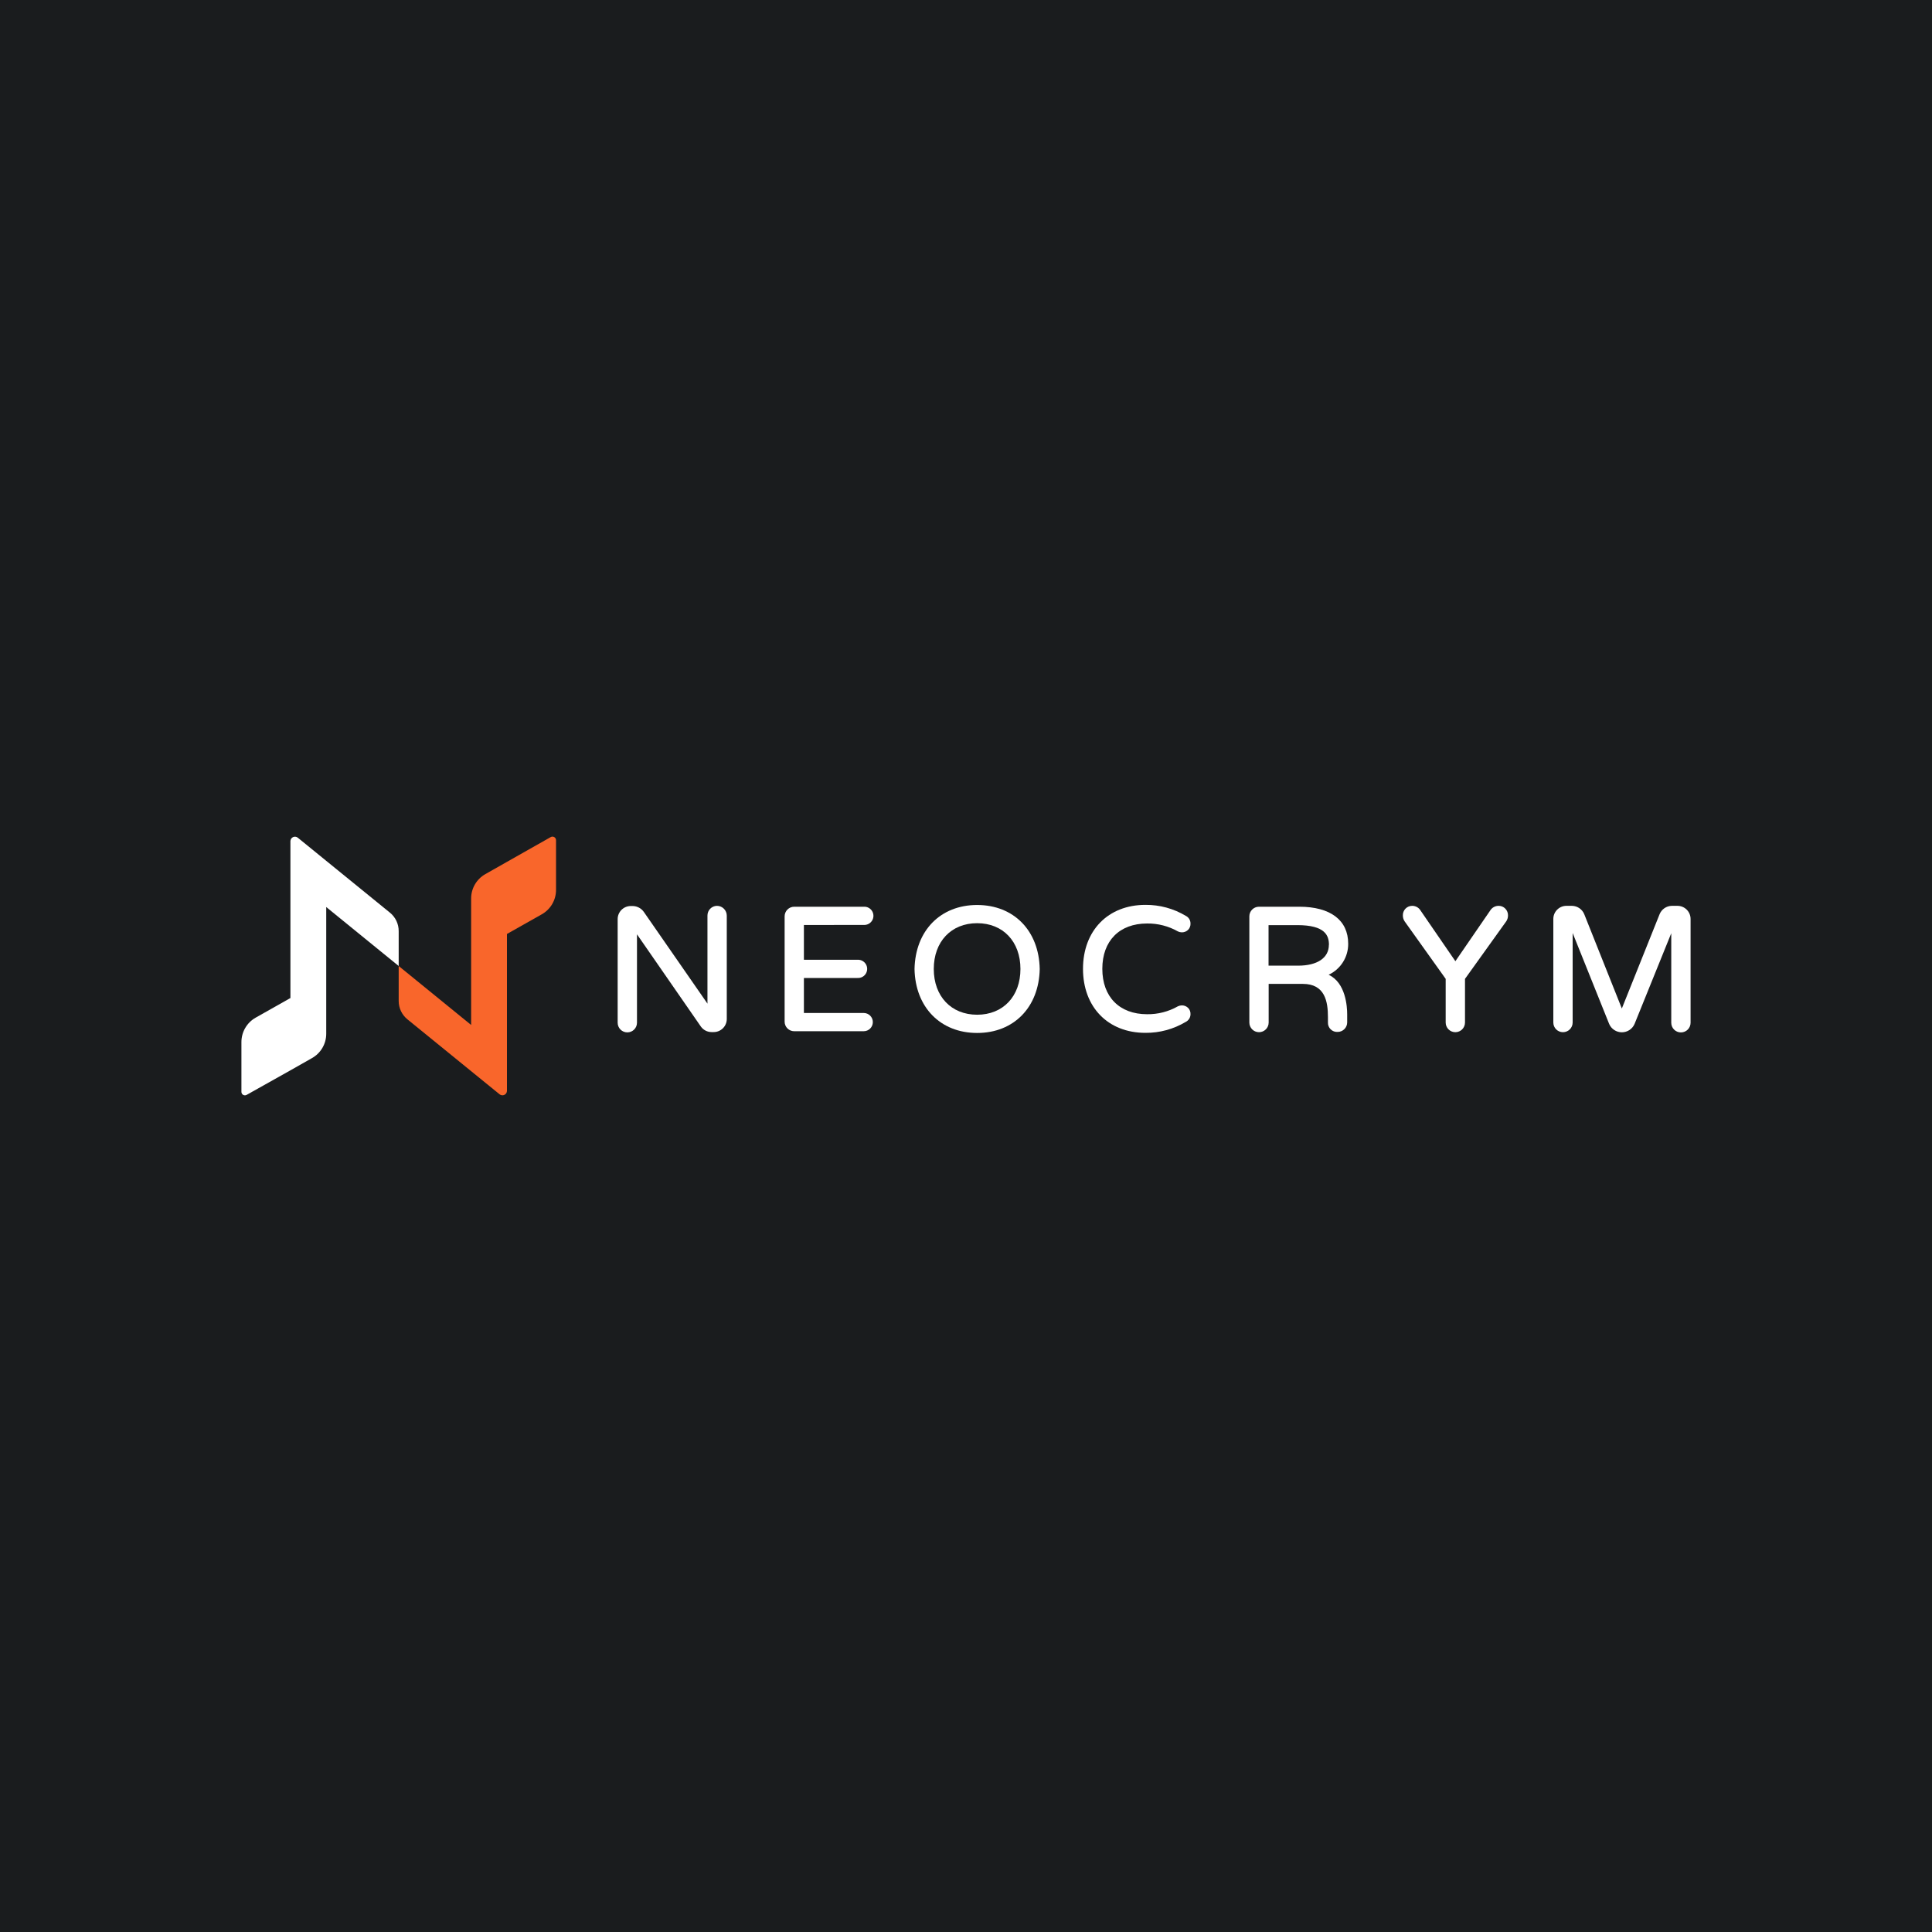
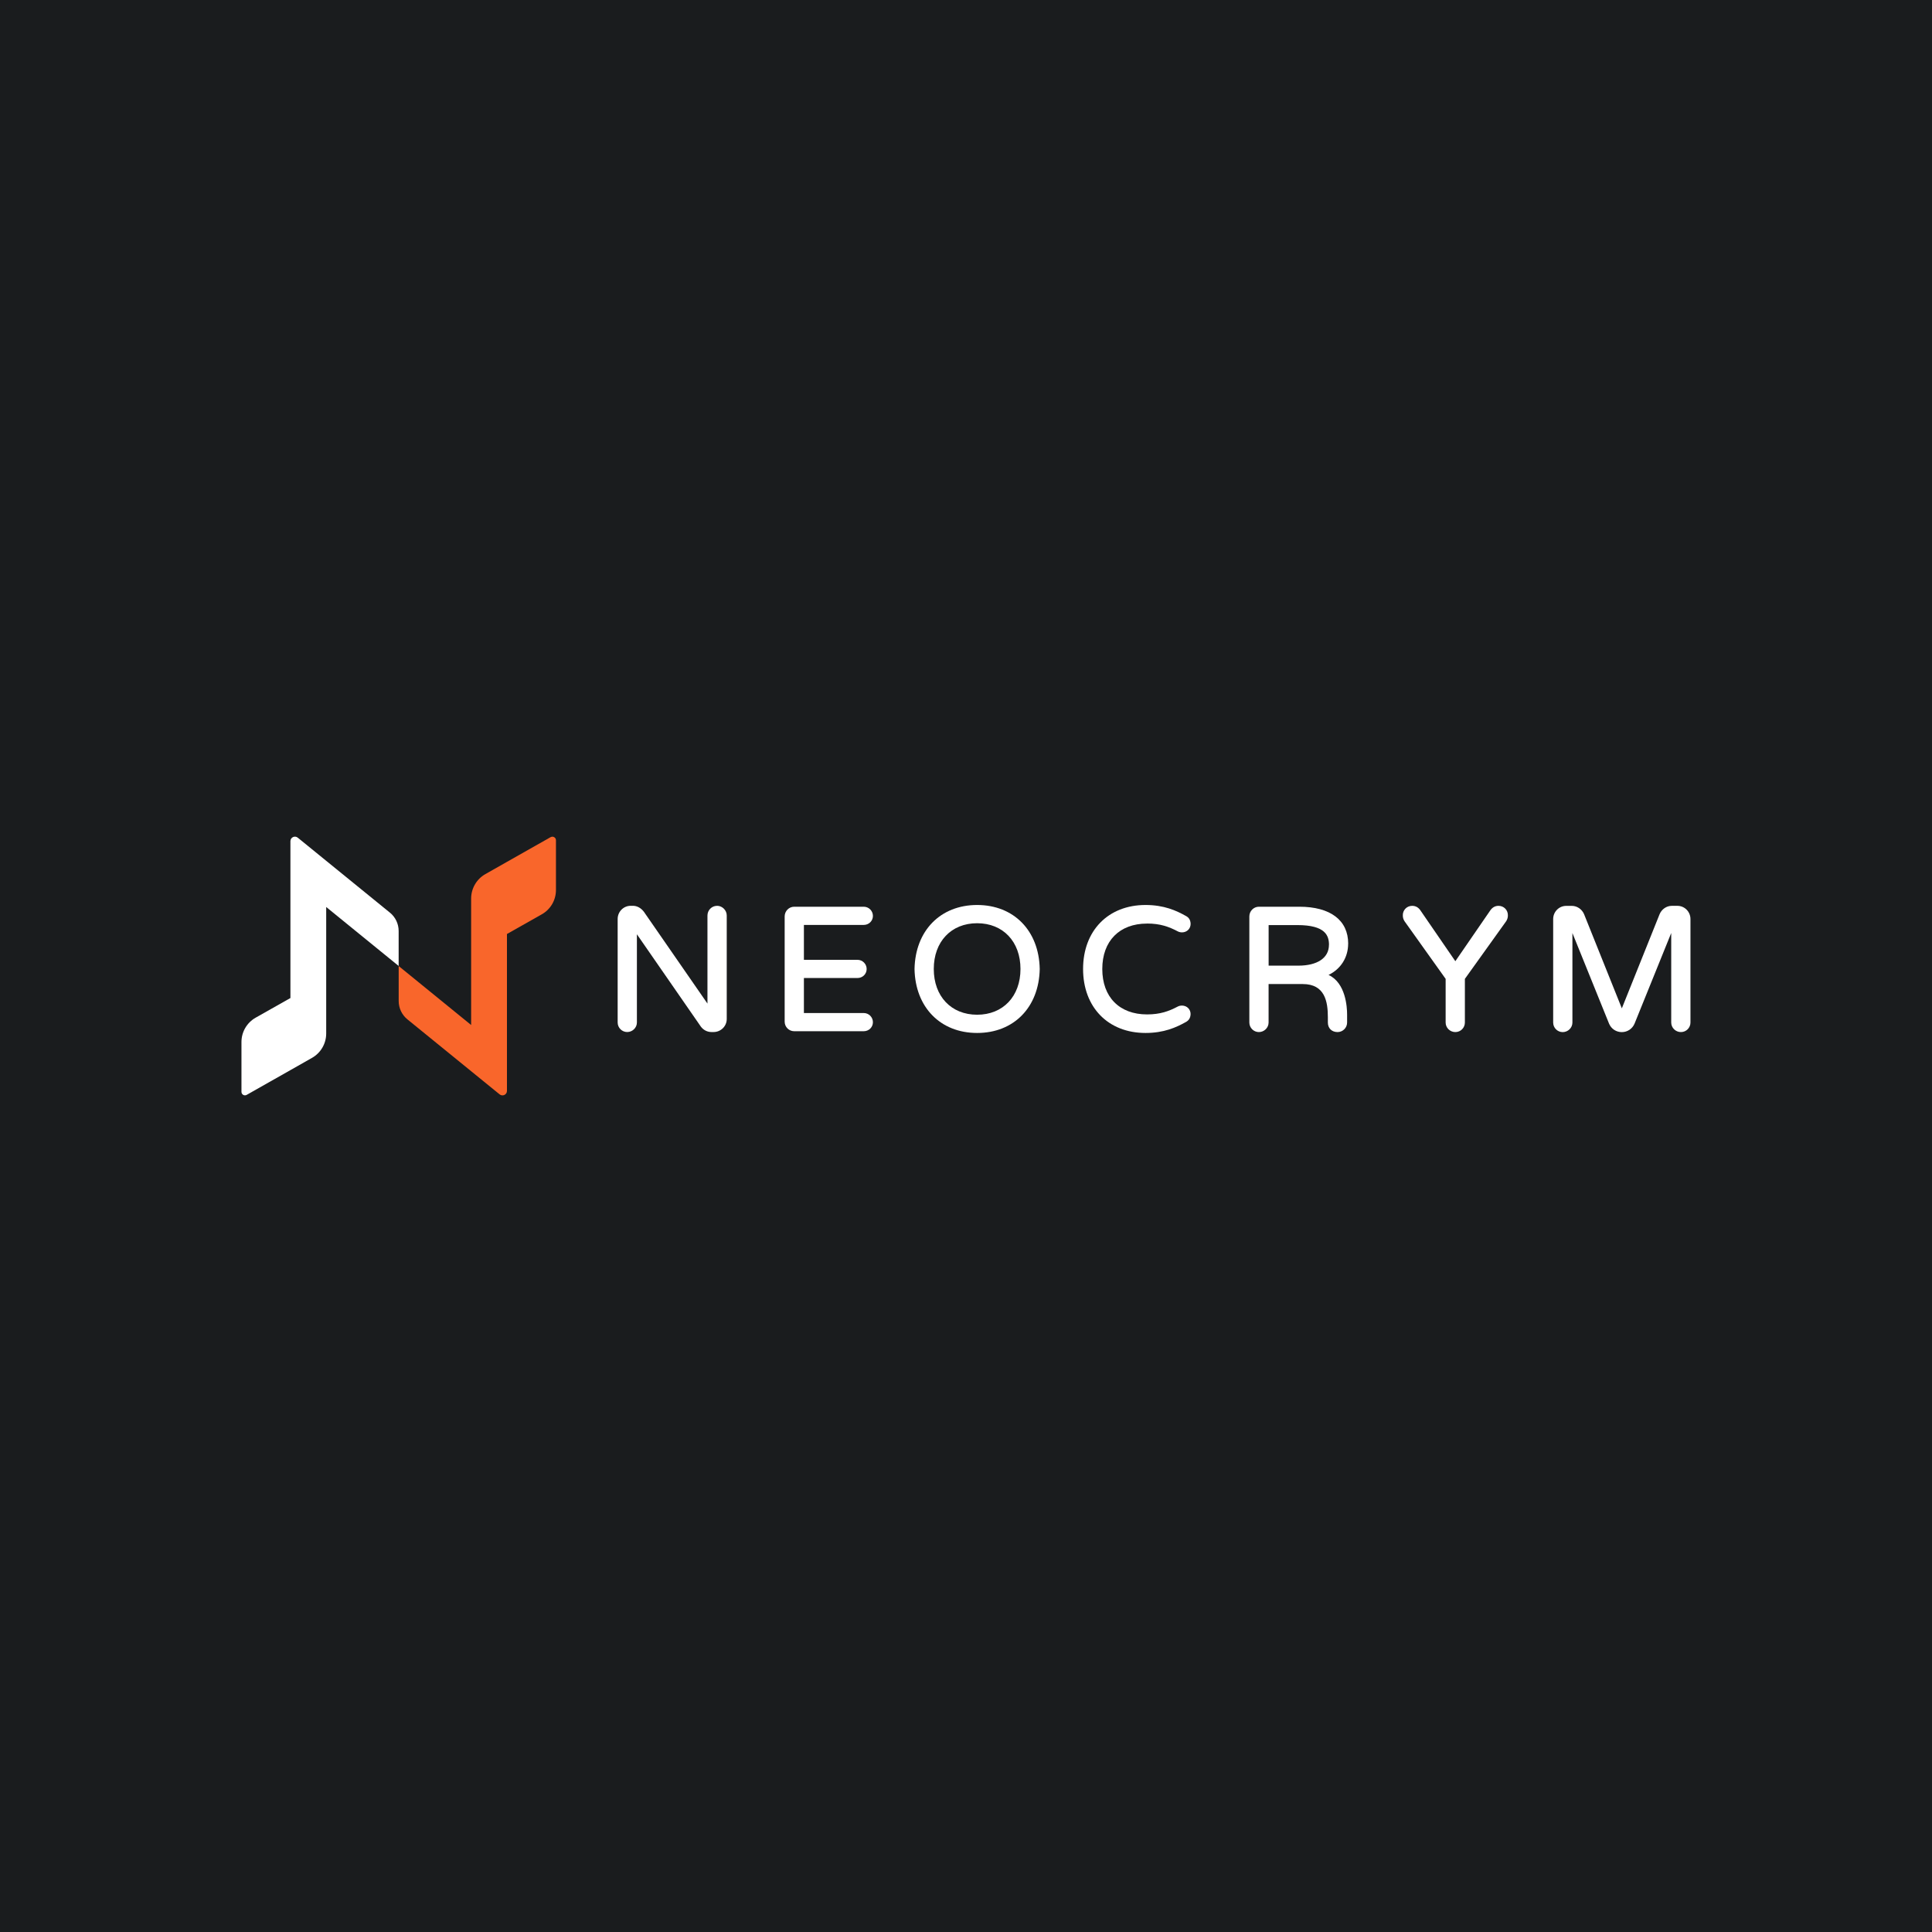
<svg xmlns="http://www.w3.org/2000/svg" id="Background" viewBox="0 0 500 500">
  <defs>
-     <style>.cls-1{fill:#1a1c1e;}.cls-2{fill:#fff;}.cls-3{fill:#f9662b;}</style>
+     <style>.cls-1{fill:#f9662b;}.cls-2{fill:#fff;}.cls-3{fill:#1a1c1e;}</style>
  </defs>
-   <rect class="cls-1" width="500" height="500" />
-   <path class="cls-2" d="M100.91,236.19l-23.85-19.4a1.17,1.17,0,0,0-1.9.9v40.6l-9,5.08a7.27,7.27,0,0,0-3.68,6.31v12.89a.9.9,0,0,0,1.34.79L75.16,277l5.59-3.17a7.22,7.22,0,0,0,3.68-6.31V234.74L103.18,250V241A6.12,6.12,0,0,0,100.91,236.19Z" />
-   <path class="cls-3" d="M142.52,216.64l-11.32,6.41-5.59,3.17a7.23,7.23,0,0,0-3.68,6.31v32.73L103.18,250v9.05a6.12,6.12,0,0,0,2.27,4.76l23.85,19.4a1.17,1.17,0,0,0,1.9-.9v-40.6l9-5.08a7.24,7.24,0,0,0,3.7-6.31V217.43A.92.92,0,0,0,142.52,216.64Z" />
-   <path class="cls-2" d="M185.56,234.43a2.5,2.5,0,0,0-2.47,2.52v22.79L166.62,236a3.59,3.59,0,0,0-2.82-1.52h-.59a3.39,3.39,0,0,0-3.36,3.41v26.79a2.49,2.49,0,0,0,5,0V241.8l16.56,23.91a3.41,3.41,0,0,0,2.73,1.39h.54a3.39,3.39,0,0,0,3.41-3.37V237A2.55,2.55,0,0,0,185.56,234.43Z" />
-   <path class="cls-2" d="M223.53,239.37a2.36,2.36,0,1,0,0-4.71h-18a2.49,2.49,0,0,0-2.47,2.51v27.24a2.48,2.48,0,0,0,2.47,2.47h18a2.36,2.36,0,1,0,0-4.72H208.05V253.1h13.86a2.36,2.36,0,1,0,0-4.71H208.05v-9Z" />
-   <path class="cls-2" d="M252.88,234.21c-9.5,0-16,6.65-16.2,16.57.19,9.89,6.7,16.55,16.2,16.55s16-6.66,16.2-16.55v0C268.89,240.86,262.38,234.21,252.88,234.21Zm0,28.4c-6.71,0-11.22-4.76-11.22-11.84s4.51-11.85,11.22-11.85,11.21,4.76,11.21,11.85S259.59,262.61,252.88,262.61Z" />
-   <path class="cls-2" d="M296.86,239a15.78,15.78,0,0,1,8,2.06,2.29,2.29,0,0,0,1,.23,2.24,2.24,0,0,0,1.65-.68,2.16,2.16,0,0,0,.59-1.59,2.19,2.19,0,0,0-1.22-2,20,20,0,0,0-10.45-2.84c-9.66,0-16.15,6.65-16.15,16.56s6.49,16.56,16.15,16.56a20.05,20.05,0,0,0,10.45-2.84,2.21,2.21,0,0,0,1.22-2h0a2.16,2.16,0,0,0-.59-1.59,2.28,2.28,0,0,0-1.65-.68,2.52,2.52,0,0,0-1,.23,15.71,15.71,0,0,1-8,2.06c-7.14,0-11.58-4.5-11.58-11.75S289.72,239,296.86,239Z" />
-   <path class="cls-2" d="M348.91,244.22c0-6.08-4.61-9.56-12.65-9.56H325.8a2.49,2.49,0,0,0-2.47,2.51v27.46a2.5,2.5,0,0,0,5,0v-10h8.84c5.76,0,6.5,4.61,6.5,8.62v1.34a2.36,2.36,0,0,0,2.52,2.47,2.47,2.47,0,0,0,2.46-2.47v-2.06c0-2-.36-8.2-4.8-10.26A8.77,8.77,0,0,0,348.91,244.22Zm-5,.31c0,3.37-3,5.38-7.94,5.38h-7.67V239.42h7.44C343,239.42,343.93,242.15,343.93,244.53Z" />
-   <path class="cls-2" d="M387.82,234.43a2.54,2.54,0,0,0-2.17,1.23l-9,13.1-9-13.1a2.51,2.51,0,0,0-2.17-1.23,2.41,2.41,0,0,0-2.42,2.52,2.73,2.73,0,0,0,.44,1.47l10.64,14.91v11.3a2.5,2.5,0,0,0,5,0v-11.3l10.7-14.93a2.74,2.74,0,0,0,.43-1.44,2.45,2.45,0,0,0-.68-1.79A2.36,2.36,0,0,0,387.82,234.43Z" />
-   <path class="cls-2" d="M434.13,234.43h-1.48a3.48,3.48,0,0,0-3.15,2.17L419.73,261,410,236.59a3.49,3.49,0,0,0-3.15-2.16h-1.48a3.39,3.39,0,0,0-3.37,3.41v26.79a2.49,2.49,0,0,0,5,0V241.46L416.45,265a3.58,3.58,0,0,0,6.57,0l9.5-23.48v23.17a2.49,2.49,0,0,0,5,0V237.84A3.39,3.39,0,0,0,434.13,234.43Z" />
+   <rect class="cls-3" width="500" height="500" />
+   <g>
+     <g>
+       <path class="cls-2" d="m100.91,236.19l-23.85-19.4c-.76-.62-1.9-.08-1.9.9v40.6l-8.99,5.08c-2.27,1.28-3.68,3.69-3.68,6.3v12.9c0,.68.74,1.13,1.34.79l11.32-6.41,5.59-3.17c2.27-1.28,3.68-3.69,3.68-6.32v-32.73l18.75,15.26v-9.05c0-1.84-.83-3.6-2.27-4.76Z" />
+       <path class="cls-1" d="m142.52,216.64l-11.32,6.41-5.59,3.17c-2.27,1.28-3.68,3.71-3.68,6.32v32.73l-18.75-15.26v9.05c0,1.84.83,3.6,2.27,4.76l23.85,19.4c.77.62,1.9.08,1.9-.9v-40.6l8.99-5.08c2.29-1.28,3.69-3.69,3.69-6.3v-12.9c0-.68-.76-1.13-1.36-.79Z" />
+     </g>
+     <g>
+       <path class="cls-2" d="m185.56,234.43c-1.36,0-2.47,1.13-2.47,2.51v22.79l-16.47-23.79c-.76-.98-1.77-1.52-2.82-1.52h-.58c-1.86,0-3.37,1.53-3.37,3.41v26.79c0,1.36,1.11,2.47,2.47,2.47s2.51-1.11,2.51-2.47v-22.83l16.56,23.91c.66.88,1.66,1.39,2.74,1.39h.54c1.88,0,3.41-1.51,3.41-3.37v-26.79c0-1.36-1.15-2.51-2.51-2.51Z" />
+       <path class="cls-2" d="m223.53,239.37c1.33,0,2.38-1.03,2.38-2.33s-1.05-2.38-2.38-2.38h-17.99c-1.36,0-2.47,1.13-2.47,2.51v27.24c0,1.36,1.11,2.47,2.47,2.47h17.99c1.33,0,2.38-1.03,2.38-2.33s-1.05-2.38-2.38-2.38h-15.48v-9.06h13.86c1.33,0,2.38-1.03,2.38-2.33s-1.05-2.38-2.38-2.38h-13.86v-9.02h15.48Z" />
+       <path class="cls-2" d="m252.88,234.21c-9.5,0-16.01,6.65-16.2,16.57.19,9.9,6.7,16.55,16.2,16.55s16.01-6.65,16.2-16.55v-.02c-.19-9.9-6.7-16.55-16.2-16.55Zm0,28.4c-6.71,0-11.22-4.76-11.22-11.84s4.51-11.84,11.22-11.84,11.22,4.76,11.22,11.84-4.51,11.84-11.22,11.84Z" />
+       <path class="cls-2" d="m296.86,239.01c3.41,0,5.66.82,8.01,2.06.41.2.84.23,1.01.23.65,0,1.24-.24,1.66-.68.4-.42.61-1,.59-1.59-.05-.93-.44-1.57-1.22-1.98-2.49-1.4-5.67-2.84-10.45-2.84-9.66,0-16.16,6.65-16.16,16.56s6.49,16.56,16.16,16.56c4.78,0,7.96-1.44,10.44-2.83.78-.42,1.17-1.06,1.22-1.99h0c.03-.59-.19-1.17-.59-1.59-.42-.44-1.01-.68-1.66-.68-.17,0-.6.02-1.02.23-2.34,1.24-4.59,2.06-8,2.06-7.14,0-11.58-4.5-11.58-11.75s4.44-11.76,11.58-11.76Z" />
+       <path class="cls-2" d="m348.91,244.22c0-6.07-4.61-9.56-12.65-9.56h-10.46c-1.36,0-2.47,1.13-2.47,2.51v27.46c0,1.36,1.11,2.47,2.47,2.47s2.51-1.11,2.51-2.47v-9.96h8.84c5.77,0,6.5,4.6,6.5,8.61v1.35c0,1.48,1.01,2.47,2.51,2.47,1.36,0,2.47-1.11,2.47-2.47v-2.06c0-1.98-.37-8.2-4.8-10.26,3.16-1.52,5.07-4.52,5.07-8.09Zm-4.98.31c0,3.37-2.97,5.38-7.94,5.38h-7.67v-10.5h7.45c7.24,0,8.17,2.73,8.17,5.11Z" />
+       <path class="cls-2" d="m387.82,234.43c-.89,0-1.62.41-2.17,1.23l-9.01,13.1-9-13.1c-.54-.82-1.27-1.23-2.17-1.23-.67,0-1.3.26-1.75.73-.46.48-.7,1.12-.67,1.78,0,.51.14,1,.44,1.47l10.64,14.92v11.3c0,1.36,1.13,2.47,2.51,2.47s2.47-1.11,2.47-2.47v-11.3l10.7-14.94c.28-.45.43-.94.43-1.43.03-.68-.21-1.32-.67-1.8-.46-.47-1.08-.73-1.75-.73Z" />
+       <path class="cls-2" d="m434.13,234.43h-1.48c-1.35,0-2.61.87-3.15,2.17l-9.77,24.36-9.77-24.36c-.54-1.29-1.81-2.16-3.15-2.16h-1.48c-1.86,0-3.37,1.53-3.37,3.41v26.79c0,1.36,1.11,2.47,2.47,2.47s2.51-1.11,2.51-2.47v-23.17l9.5,23.49c.58,1.33,1.84,2.15,3.28,2.15s2.7-.83,3.29-2.17l9.5-23.48v23.17c0,1.36,1.13,2.47,2.51,2.47s2.47-1.11,2.47-2.47v-26.79c0-1.88-1.51-3.41-3.37-3.41Z" />
+     </g>
+   </g>
</svg>
